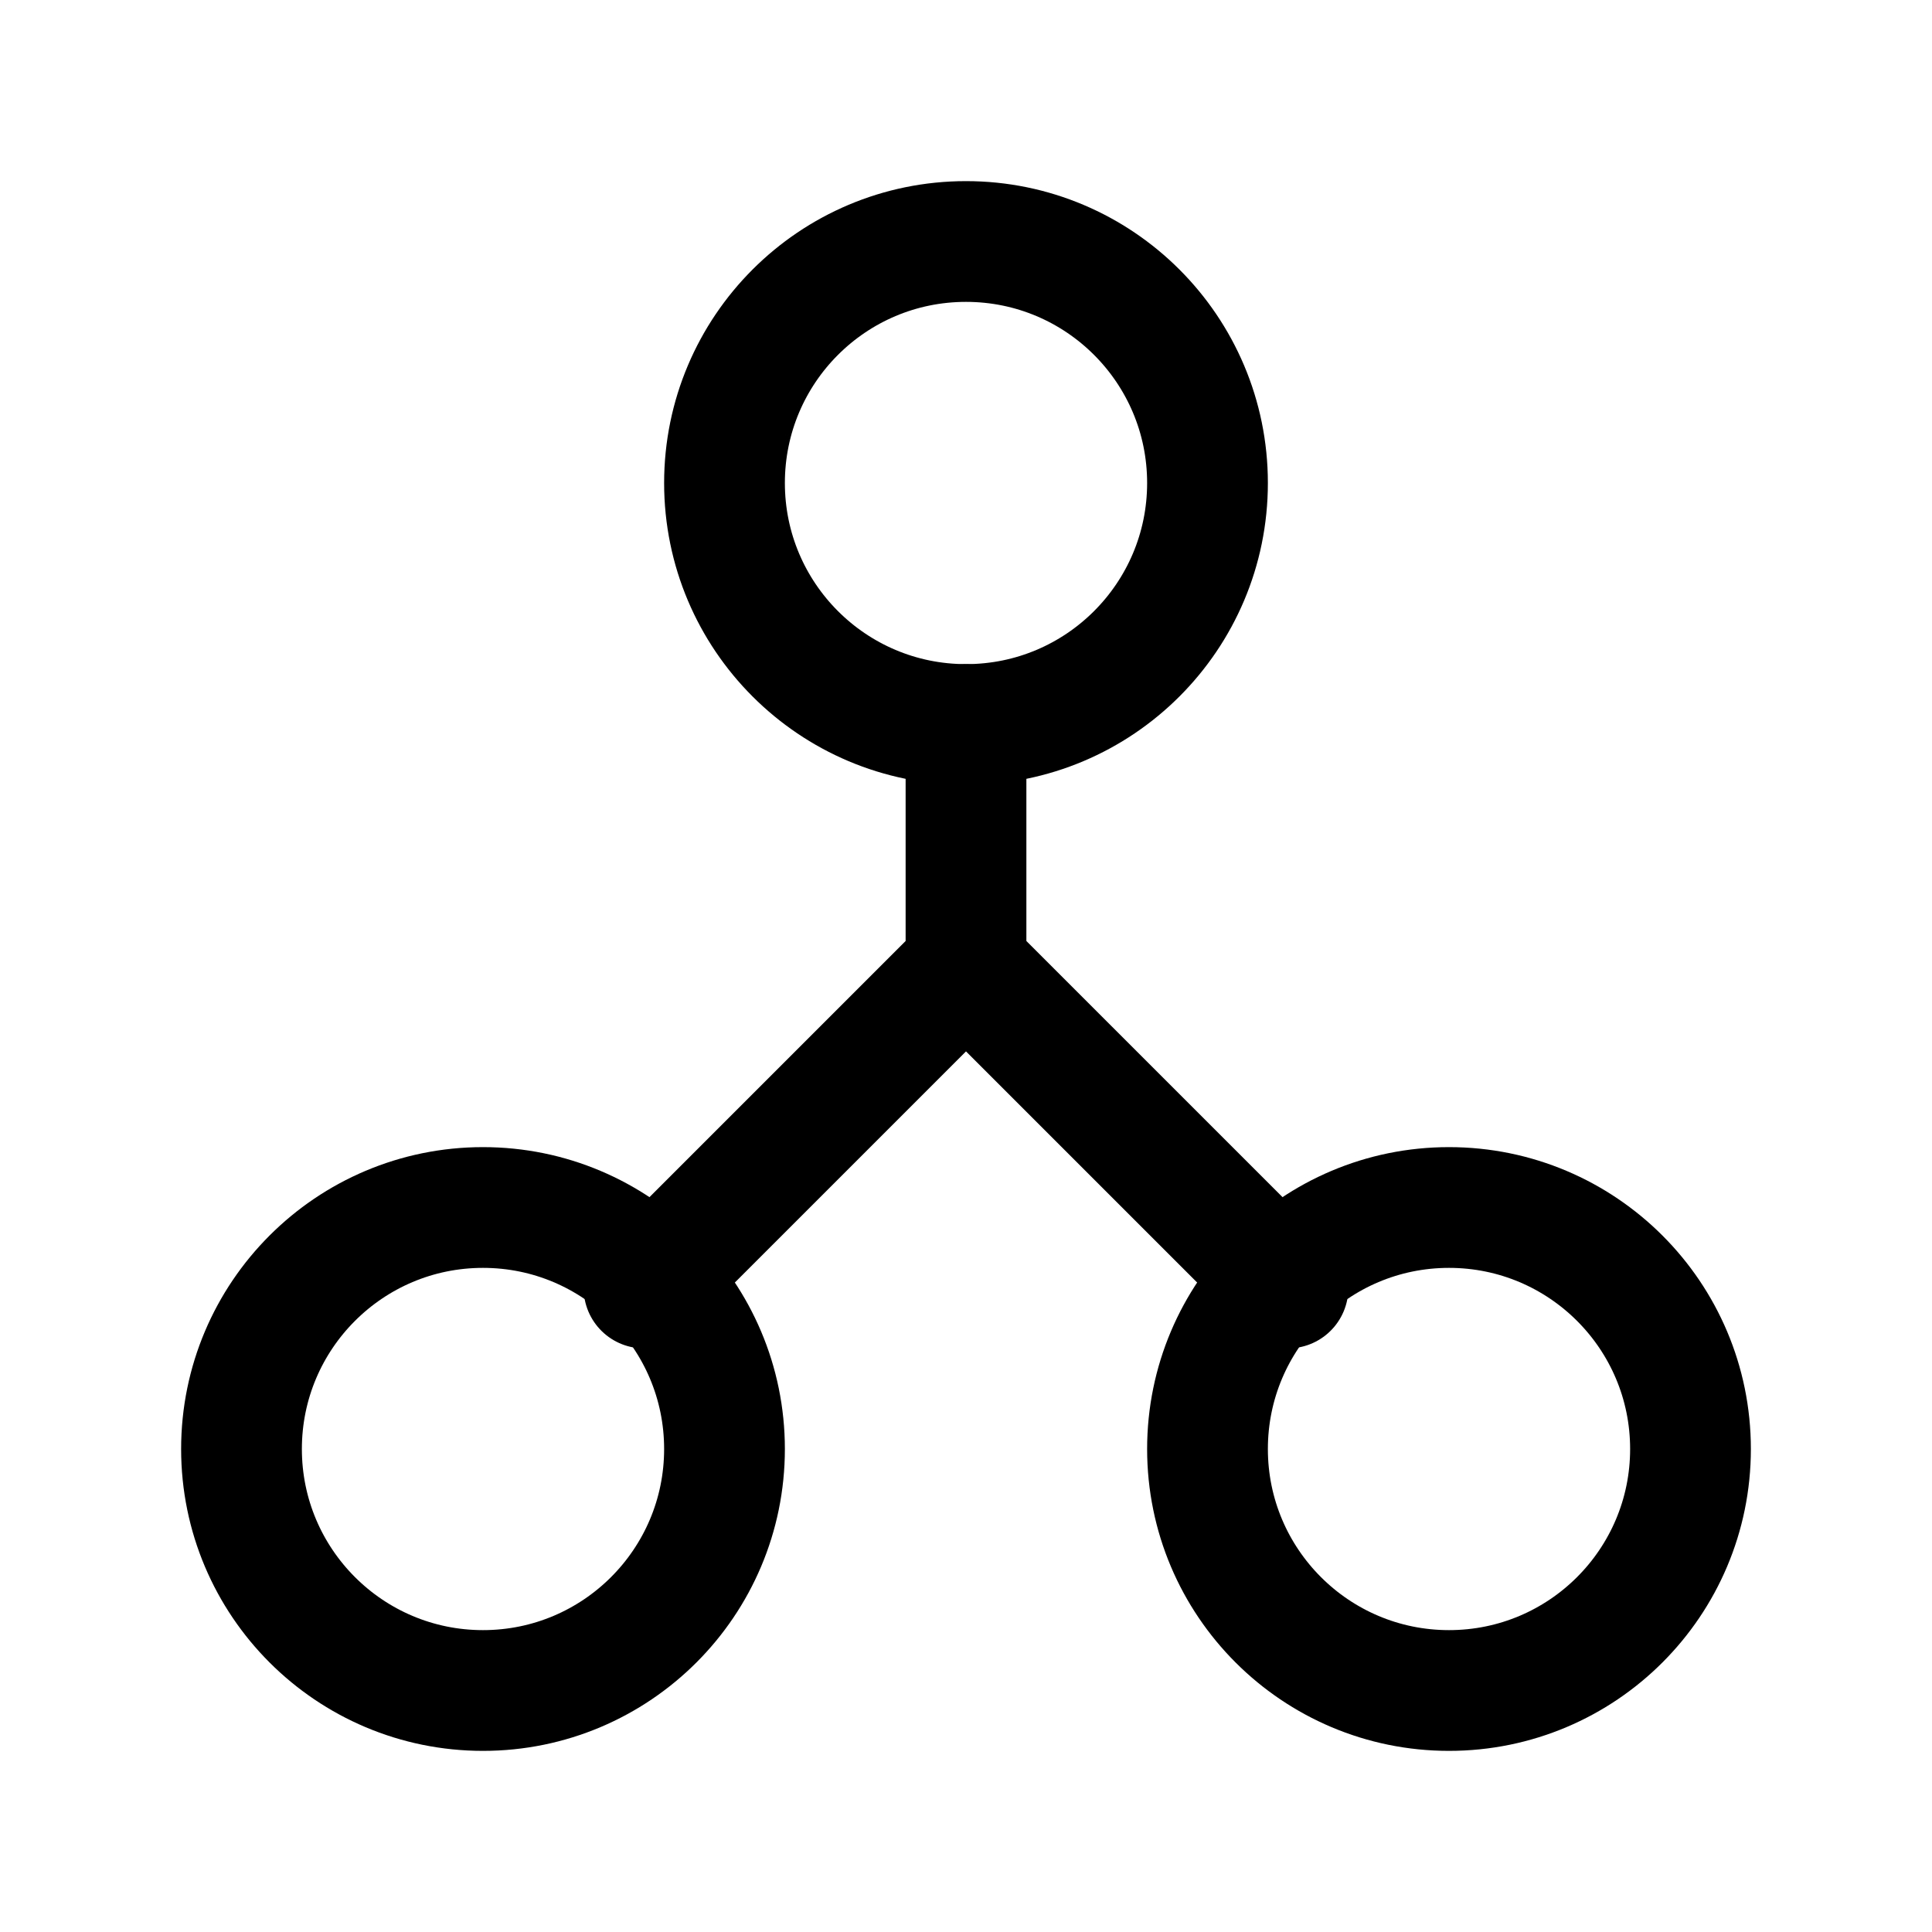
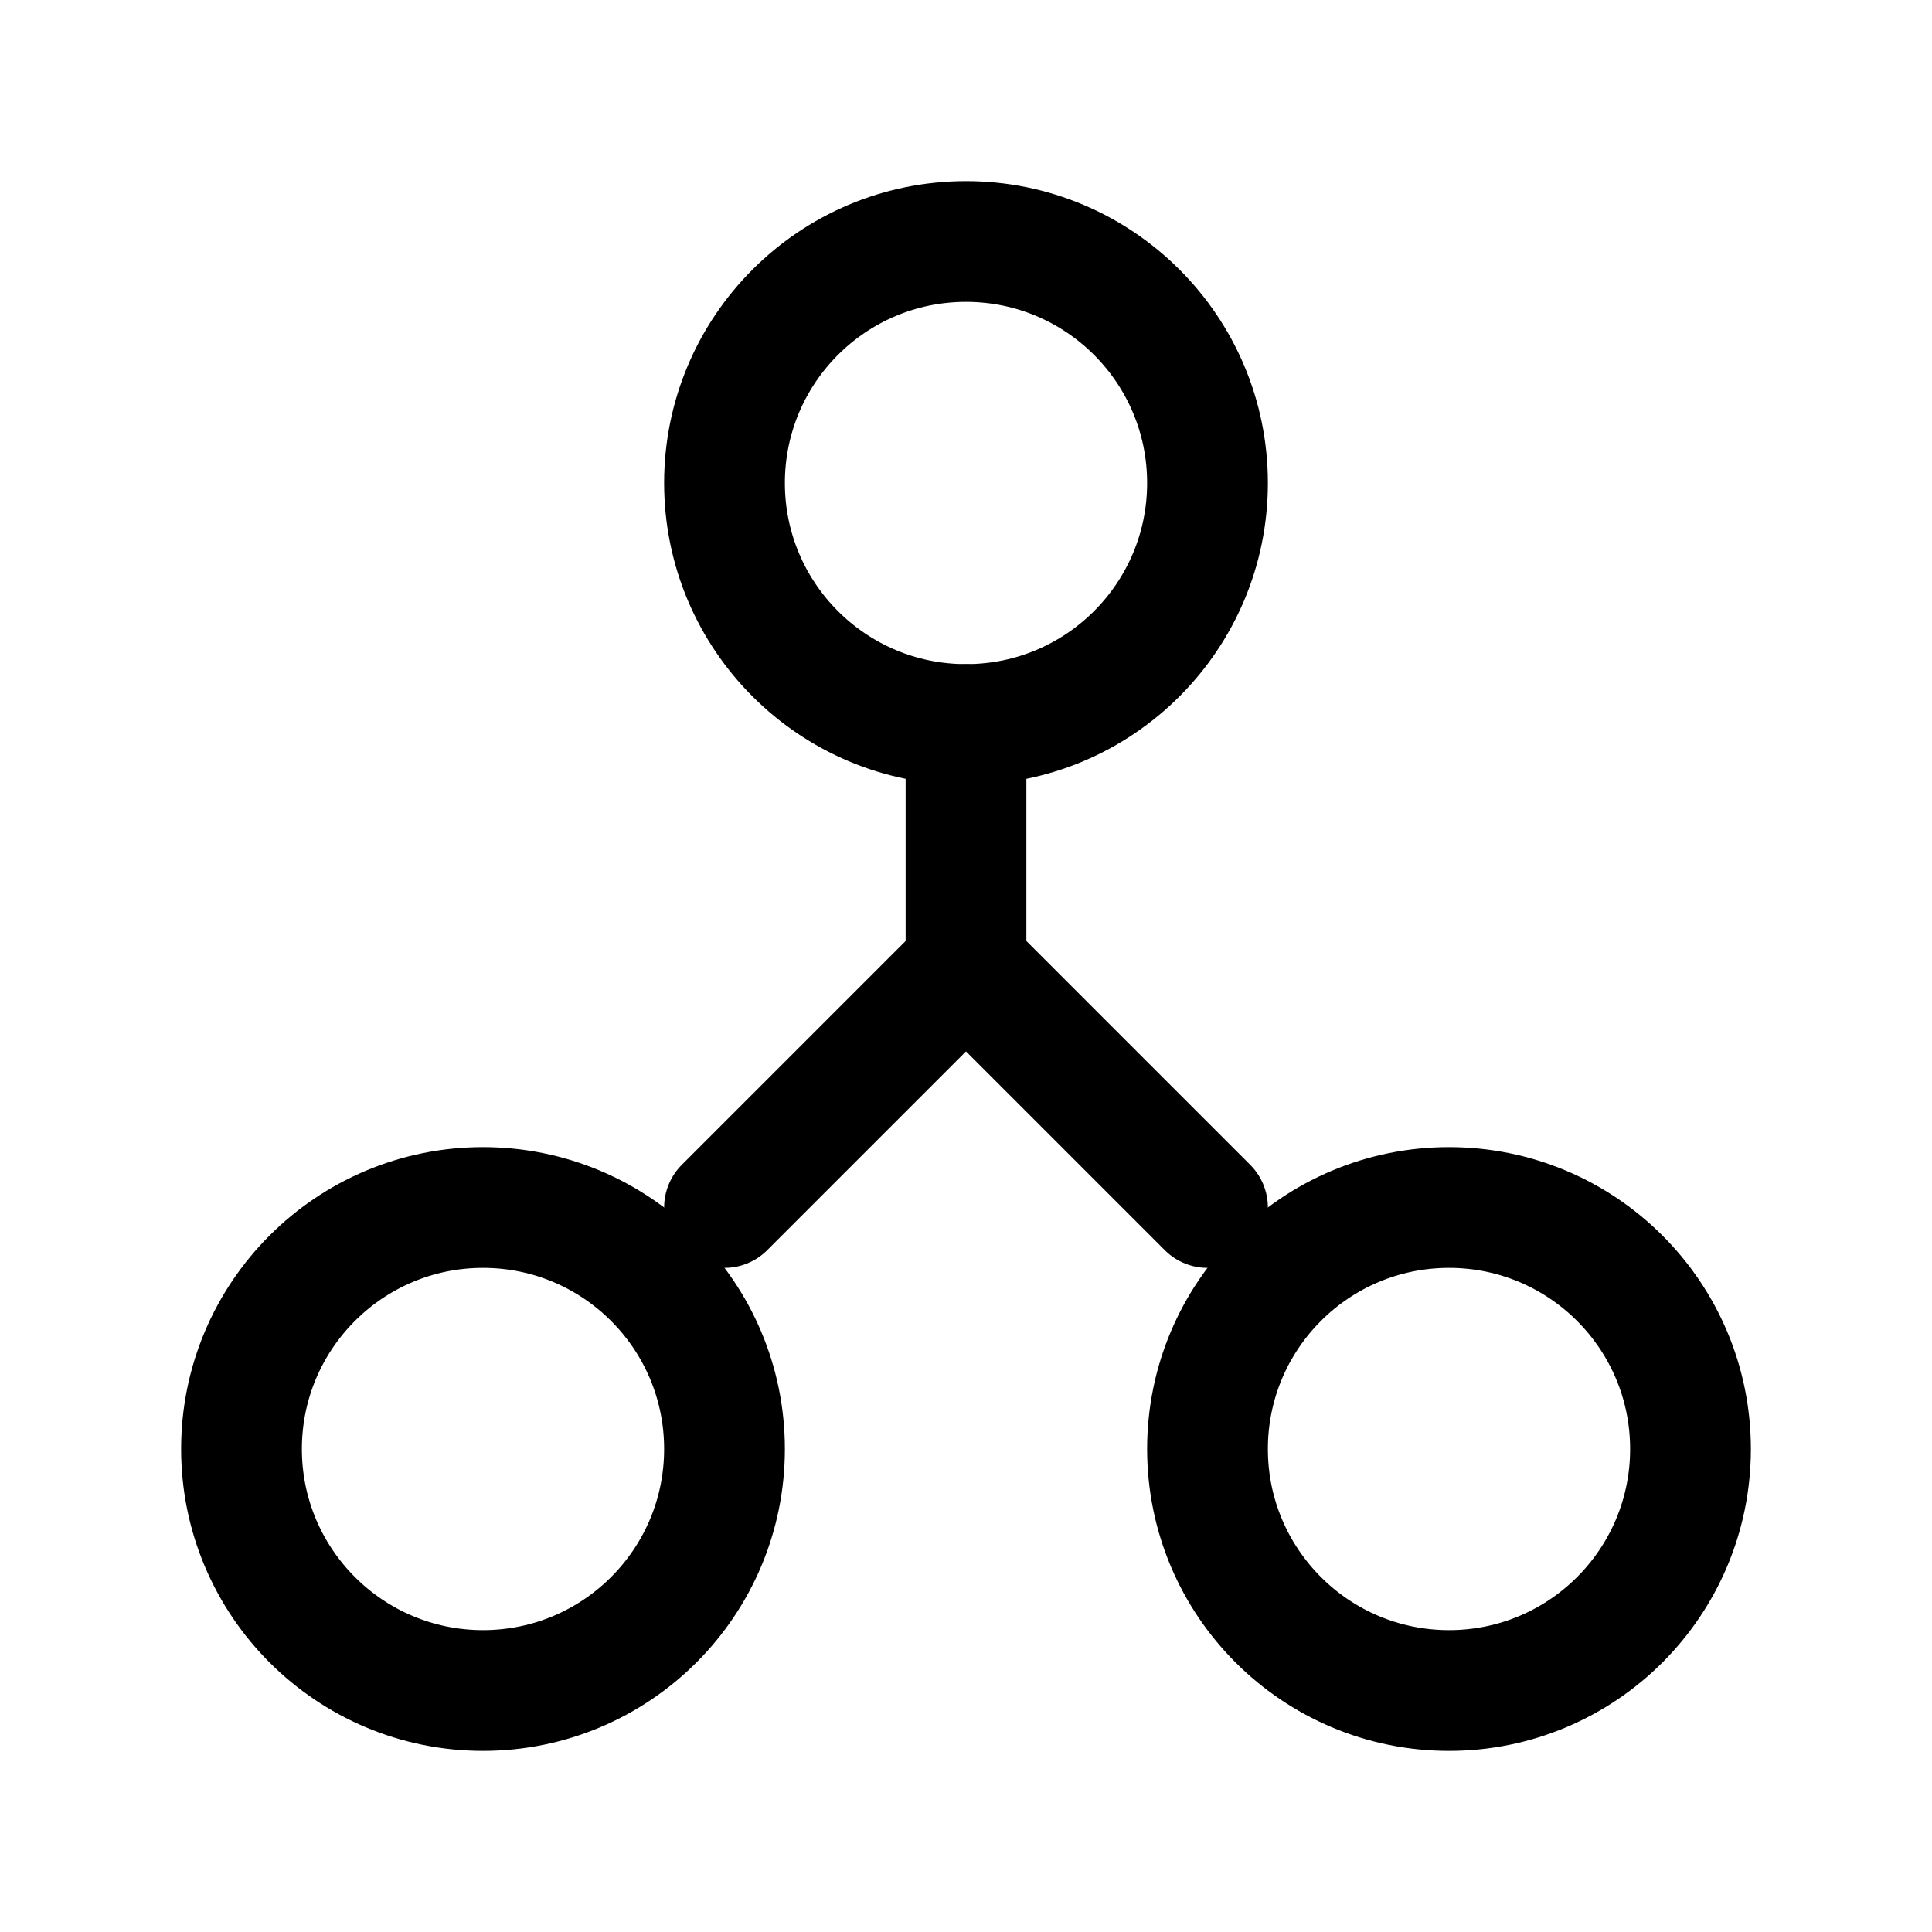
<svg xmlns="http://www.w3.org/2000/svg" viewBox="0 0 24 24" width="24" height="24" fill="none" stroke="currentColor" stroke-width="1.5" stroke-linecap="round" stroke-linejoin="round">
  <circle cx="12" cy="6" r="3" />
  <circle cx="6" cy="18" r="3" />
  <circle cx="18" cy="18" r="3" />
-   <path d="M12 9v3M12 12l-4 4M12 12l4 4" />
+   <path d="M12 9v3M9 15l3-3 3 3" />
</svg>
